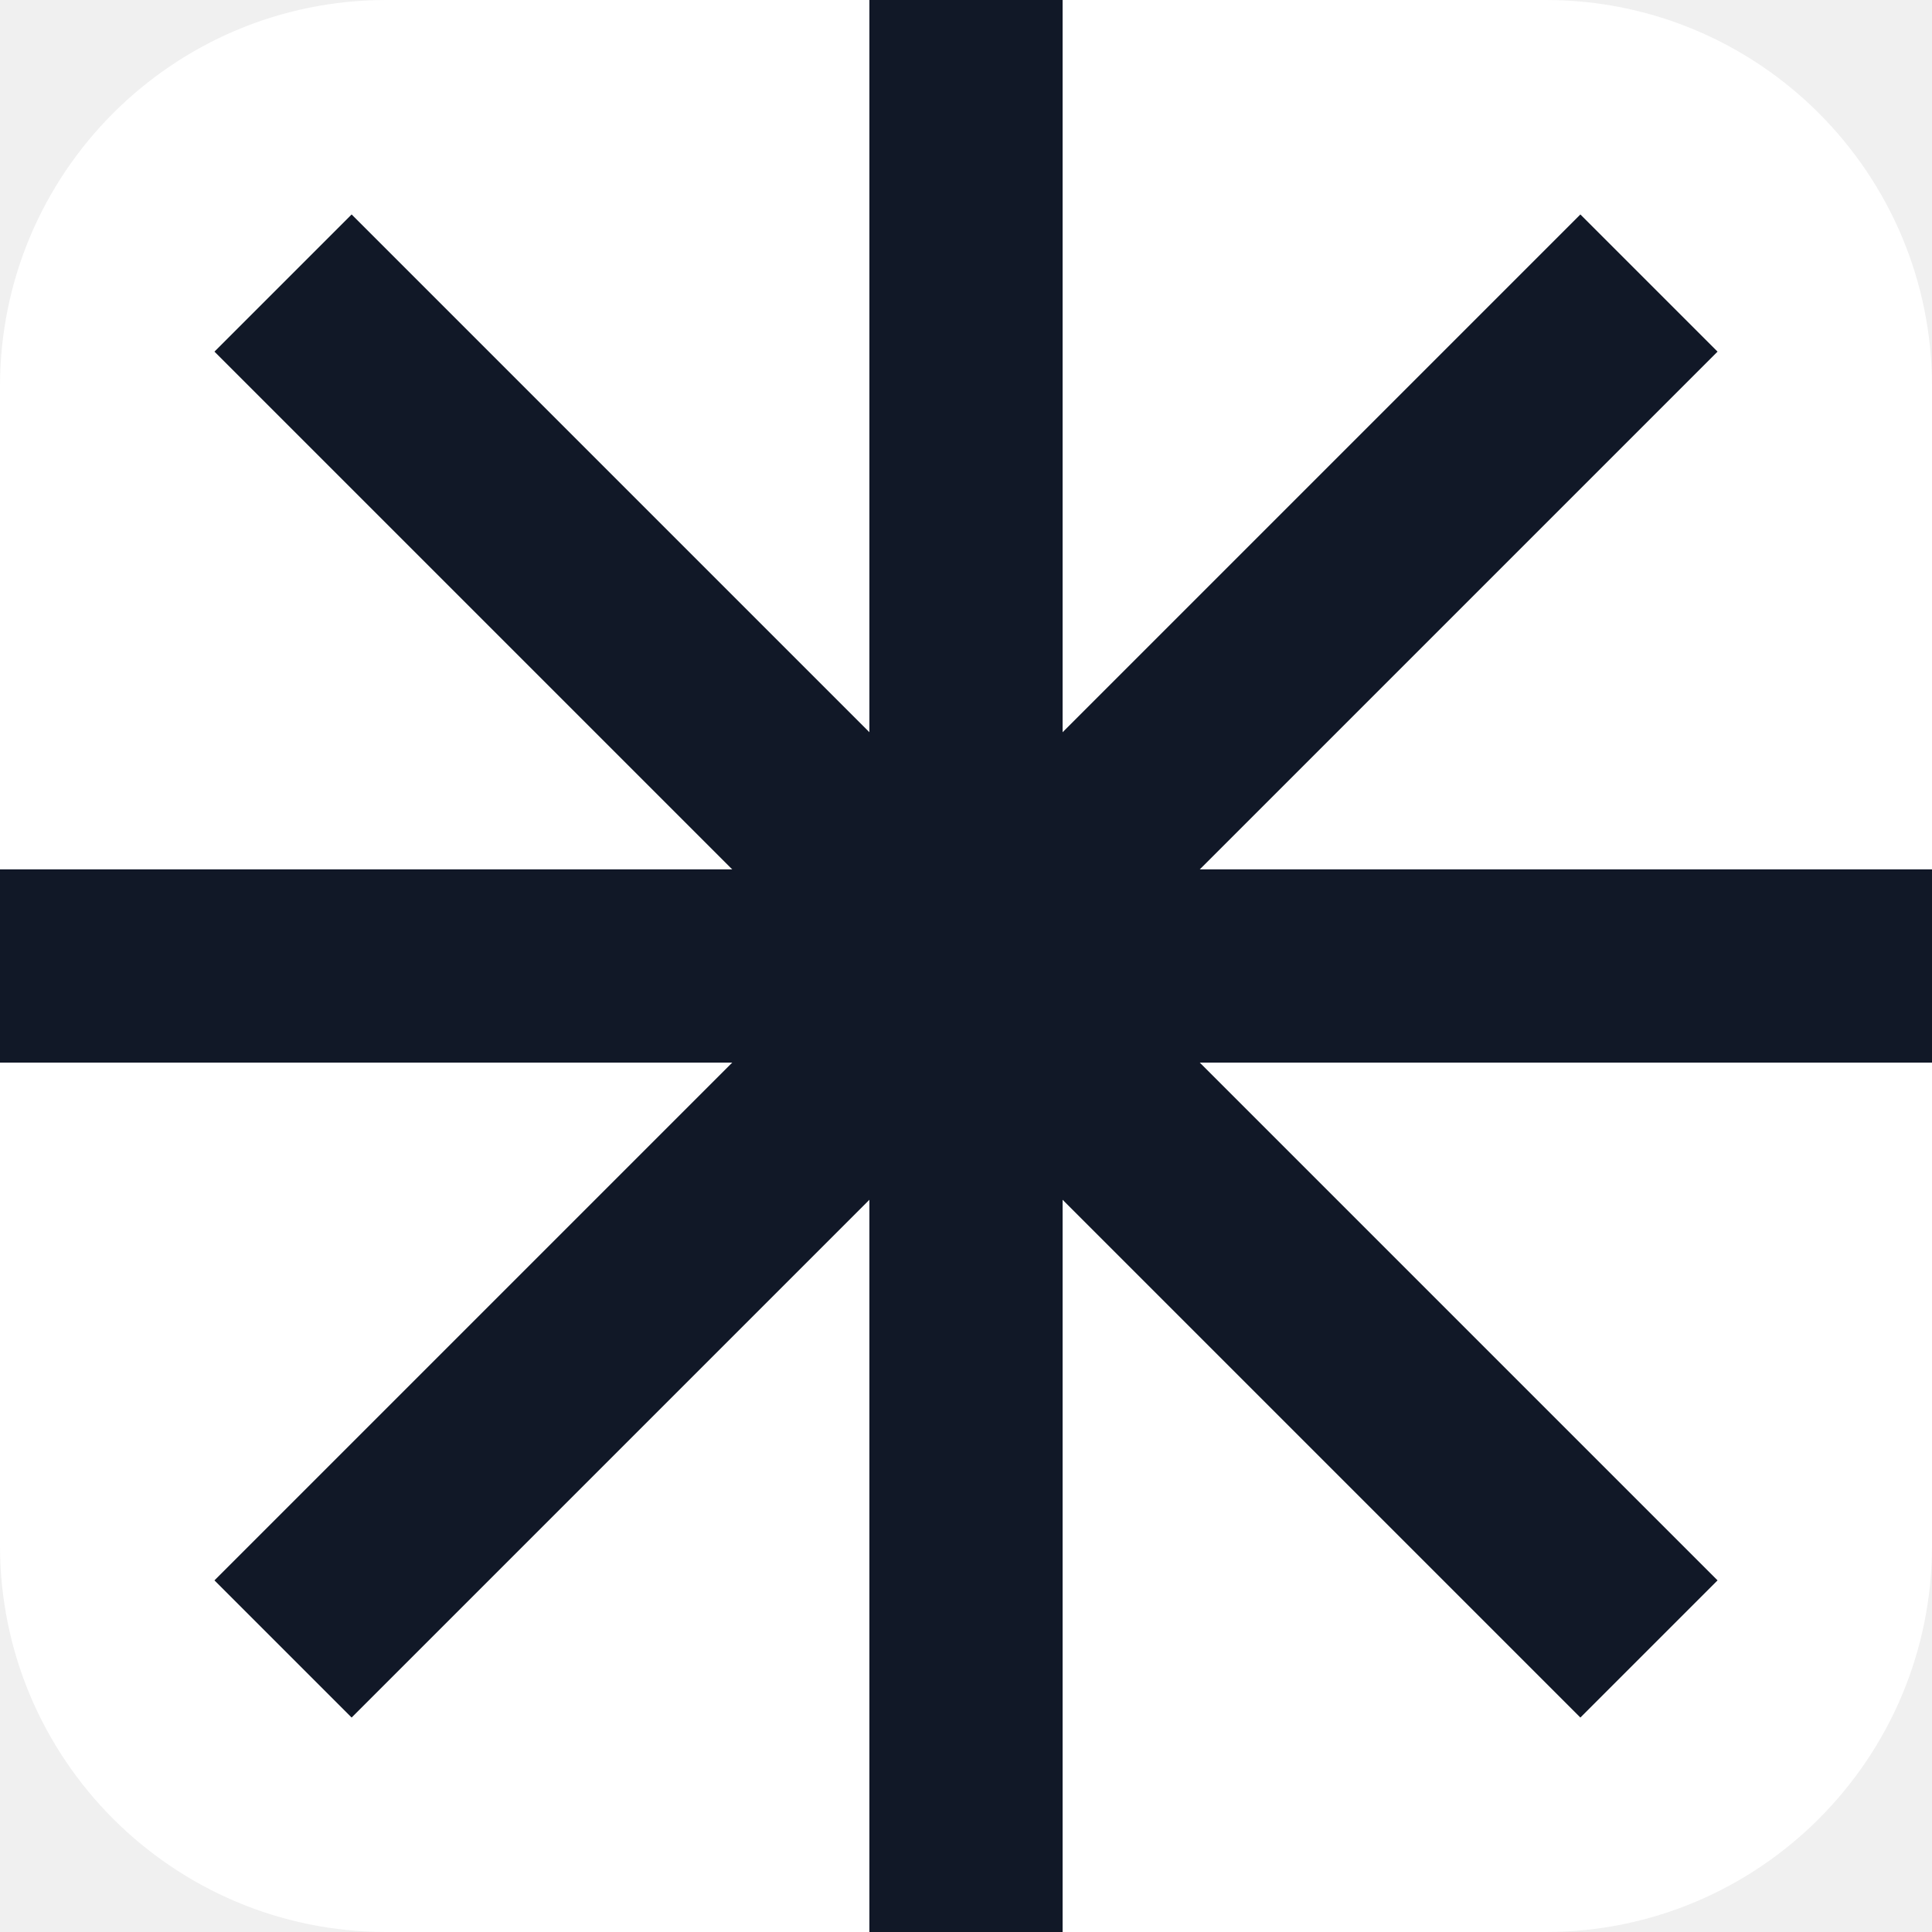
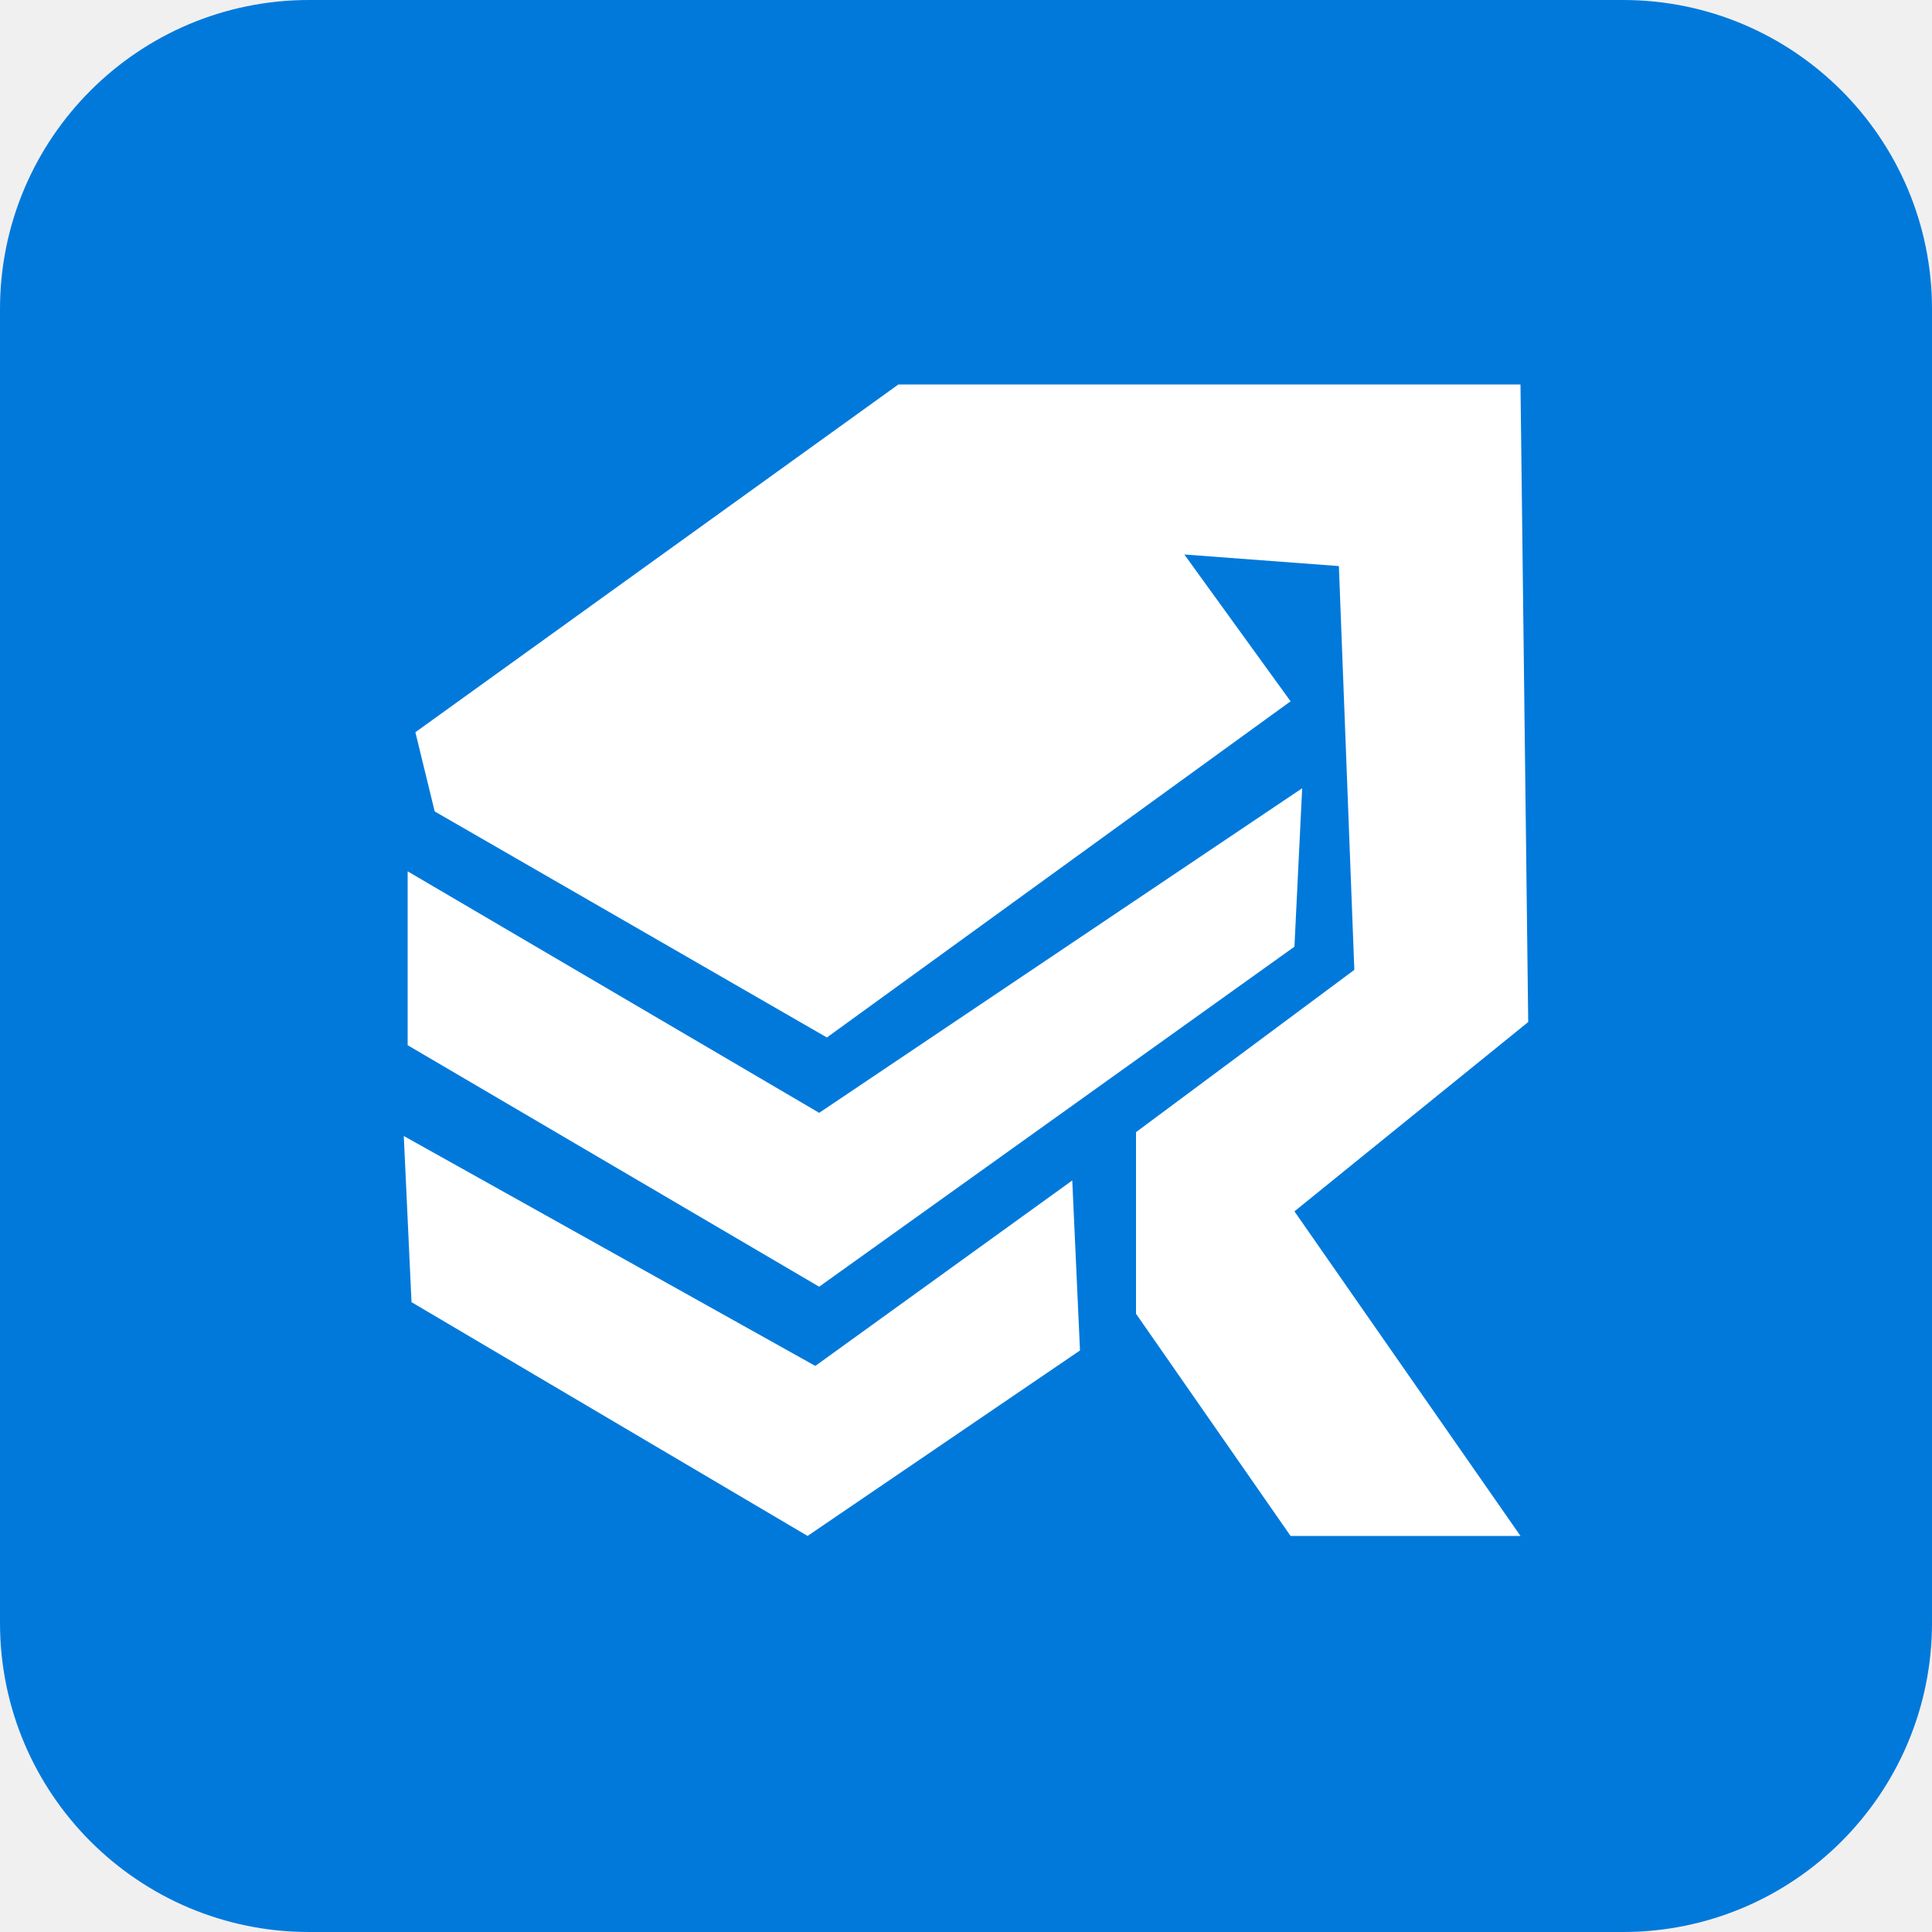
- <svg xmlns="http://www.w3.org/2000/svg" viewBox="0 0 100 100" role="img" aria-label="Multica">
-   <rect width="100" height="100" rx="20" fill="#ffffff" />
-   <polygon fill="#111827" points="45,62.1 45,100 55,100 55,62.1 81.8,88.9 88.9,81.8 62.1,55 100,55 100,45 62.1,45 88.9,18.2 81.8,11.1 55,37.9 55,0 45,0 45,37.9 18.2,11.1 11.1,18.2 37.9,45 0,45 0,55 37.9,55 11.1,81.8 18.2,88.9" />
+ <svg xmlns="http://www.w3.org/2000/svg" viewBox="0 0 100 100" role="img" aria-label="RimeDeck">
+   <rect width="100" height="100" rx="16" fill="#0179db" />
+   <path fill="#ffffff" d="M21.5,37.9 L22.5,42.0 L42.8,53.7 L66.8,36.3 L61.3,28.7 L69.3,29.3 L70.1,50.2 L58.8,58.6 L58.8,68.0 L66.8,79.5 L78.7,79.5 L67.0,62.7 L79.1,52.9 L78.7,19.9 L46.5,19.9 Z" />
+   <path fill="#ffffff" d="M63.5,34.6 L42.4,49.8 L25.0,39.6 L46.9,23.8 Z" />
+   <path fill="#ffffff" d="M67.4,40.8 L42.4,57.6 L21.1,45.1 L21.1,54.1 L42.4,66.6 L67.0,49.0 Z" />
+   <path fill="#ffffff" d="M20.9,58.8 L21.3,67.4 L41.8,79.5 L55.9,69.9 L55.5,61.1 L42.2,70.7 Z" />
</svg>
